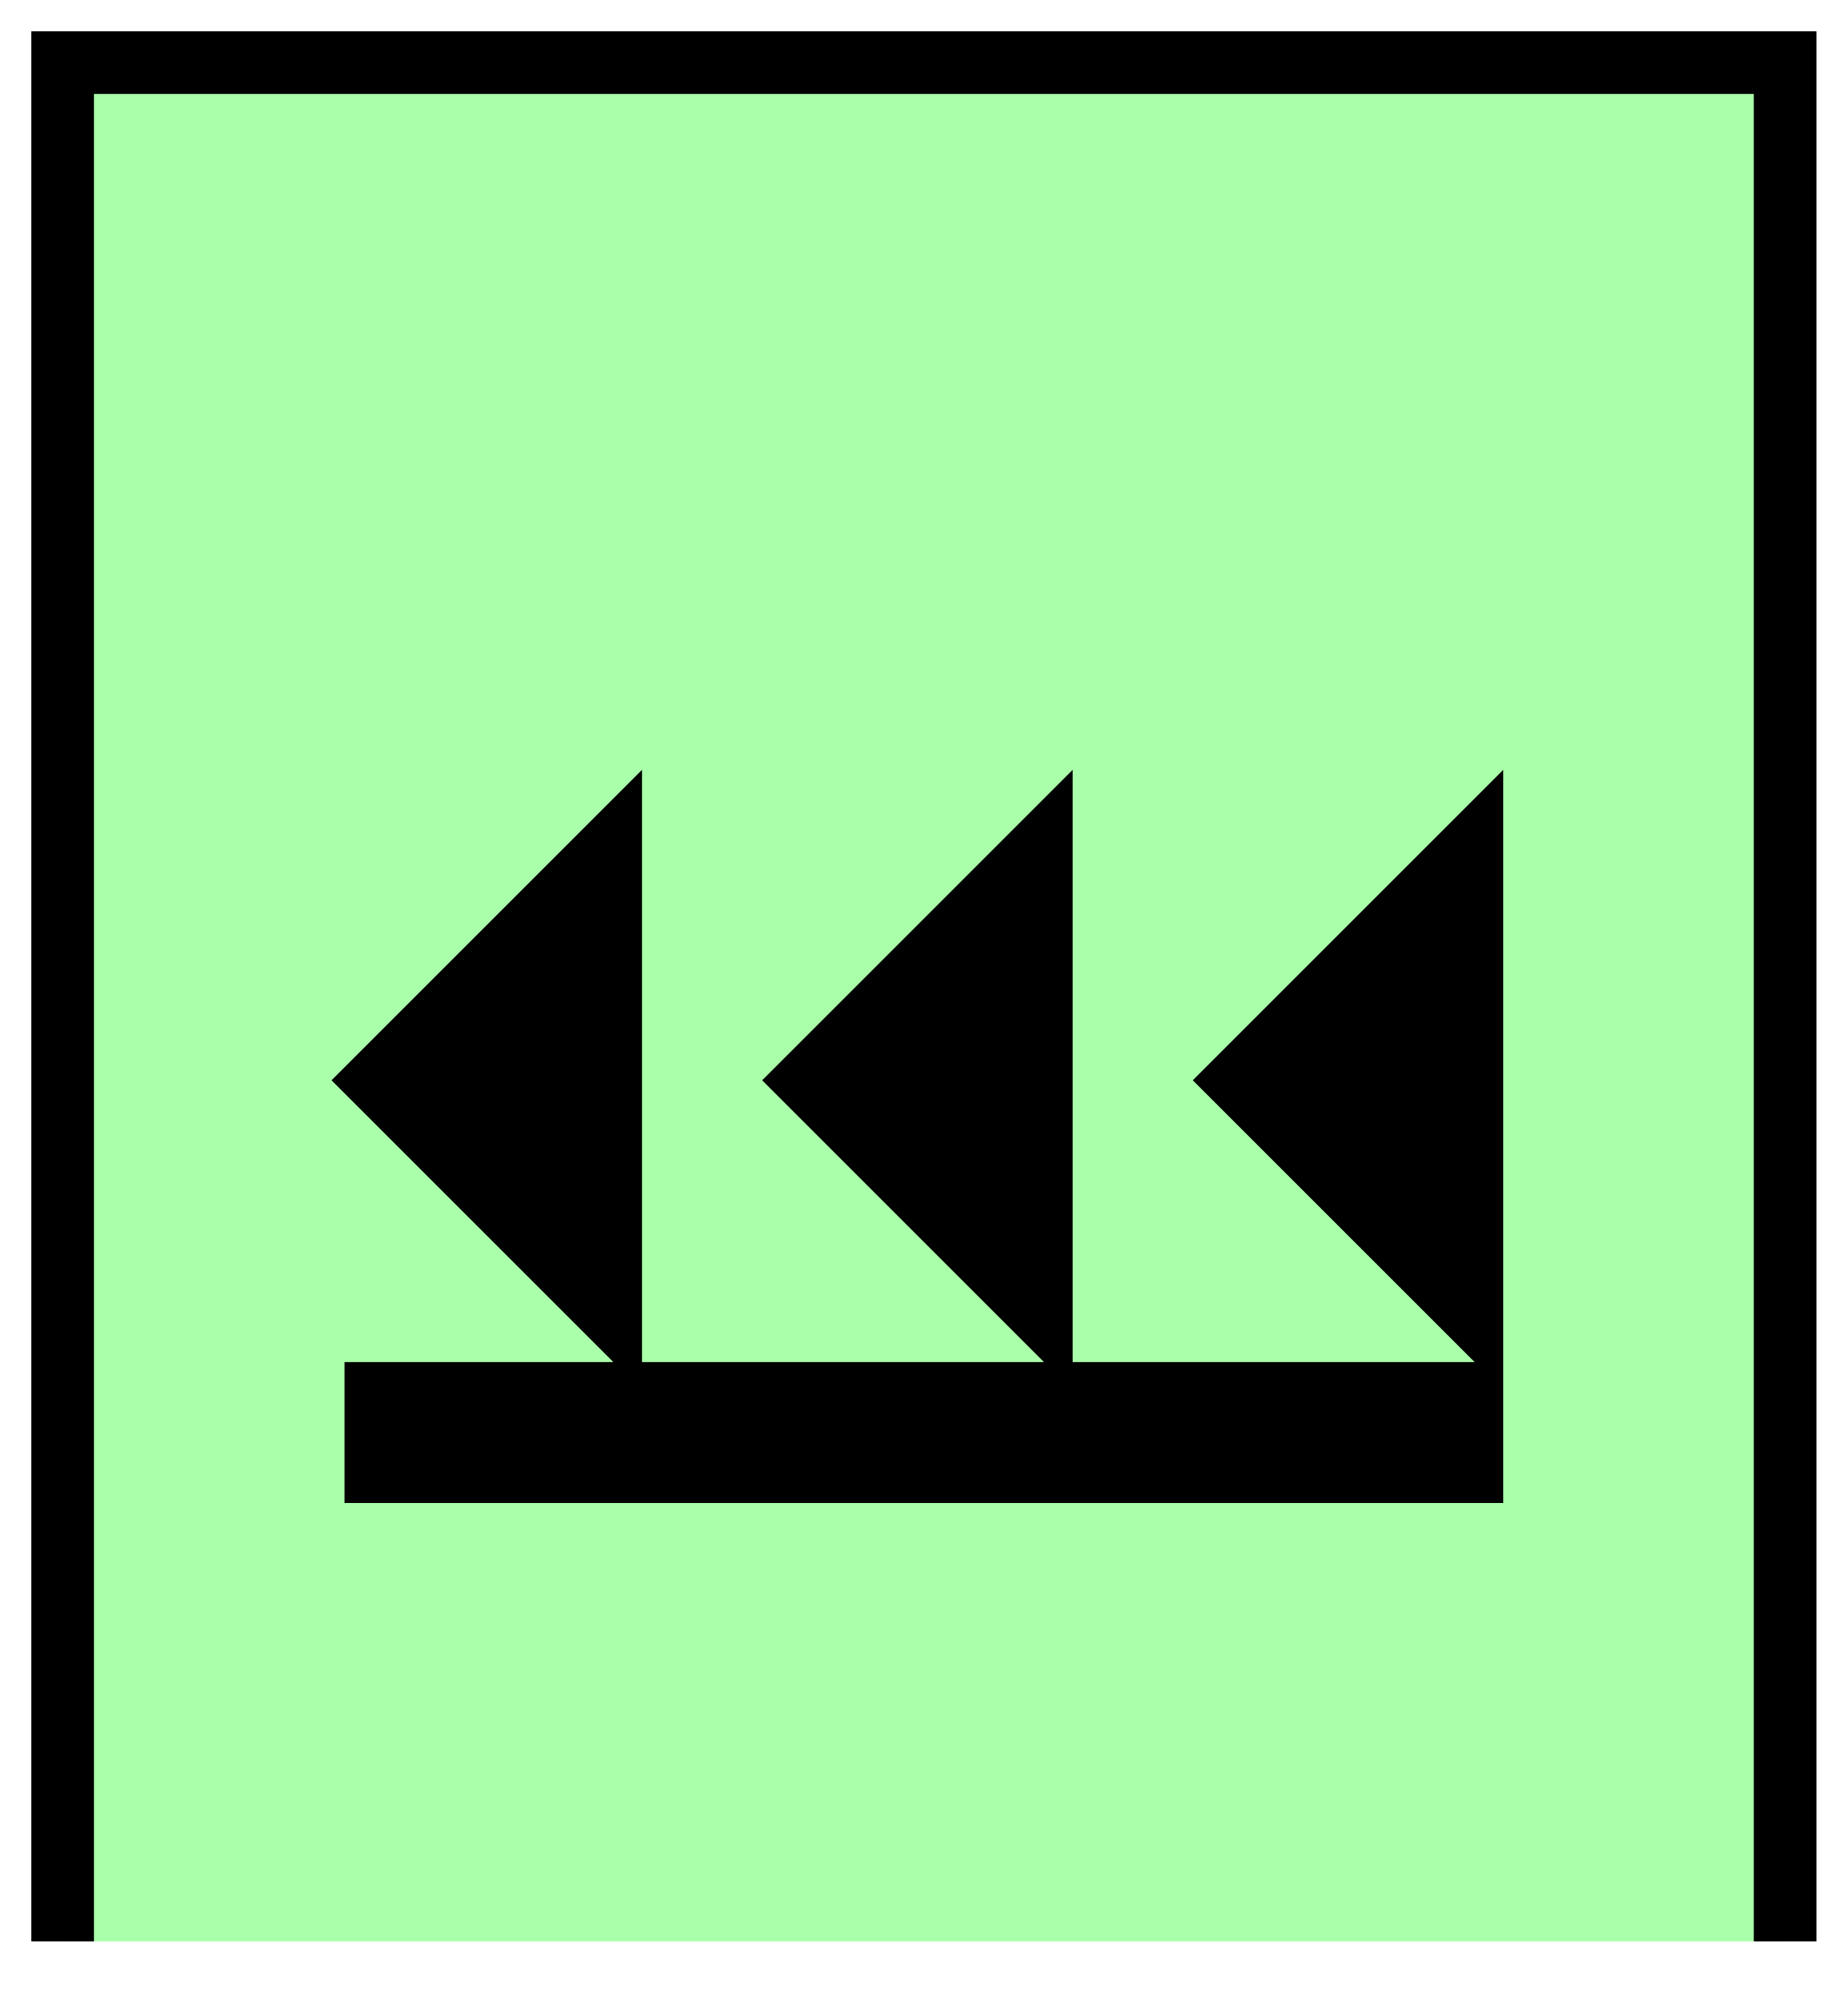
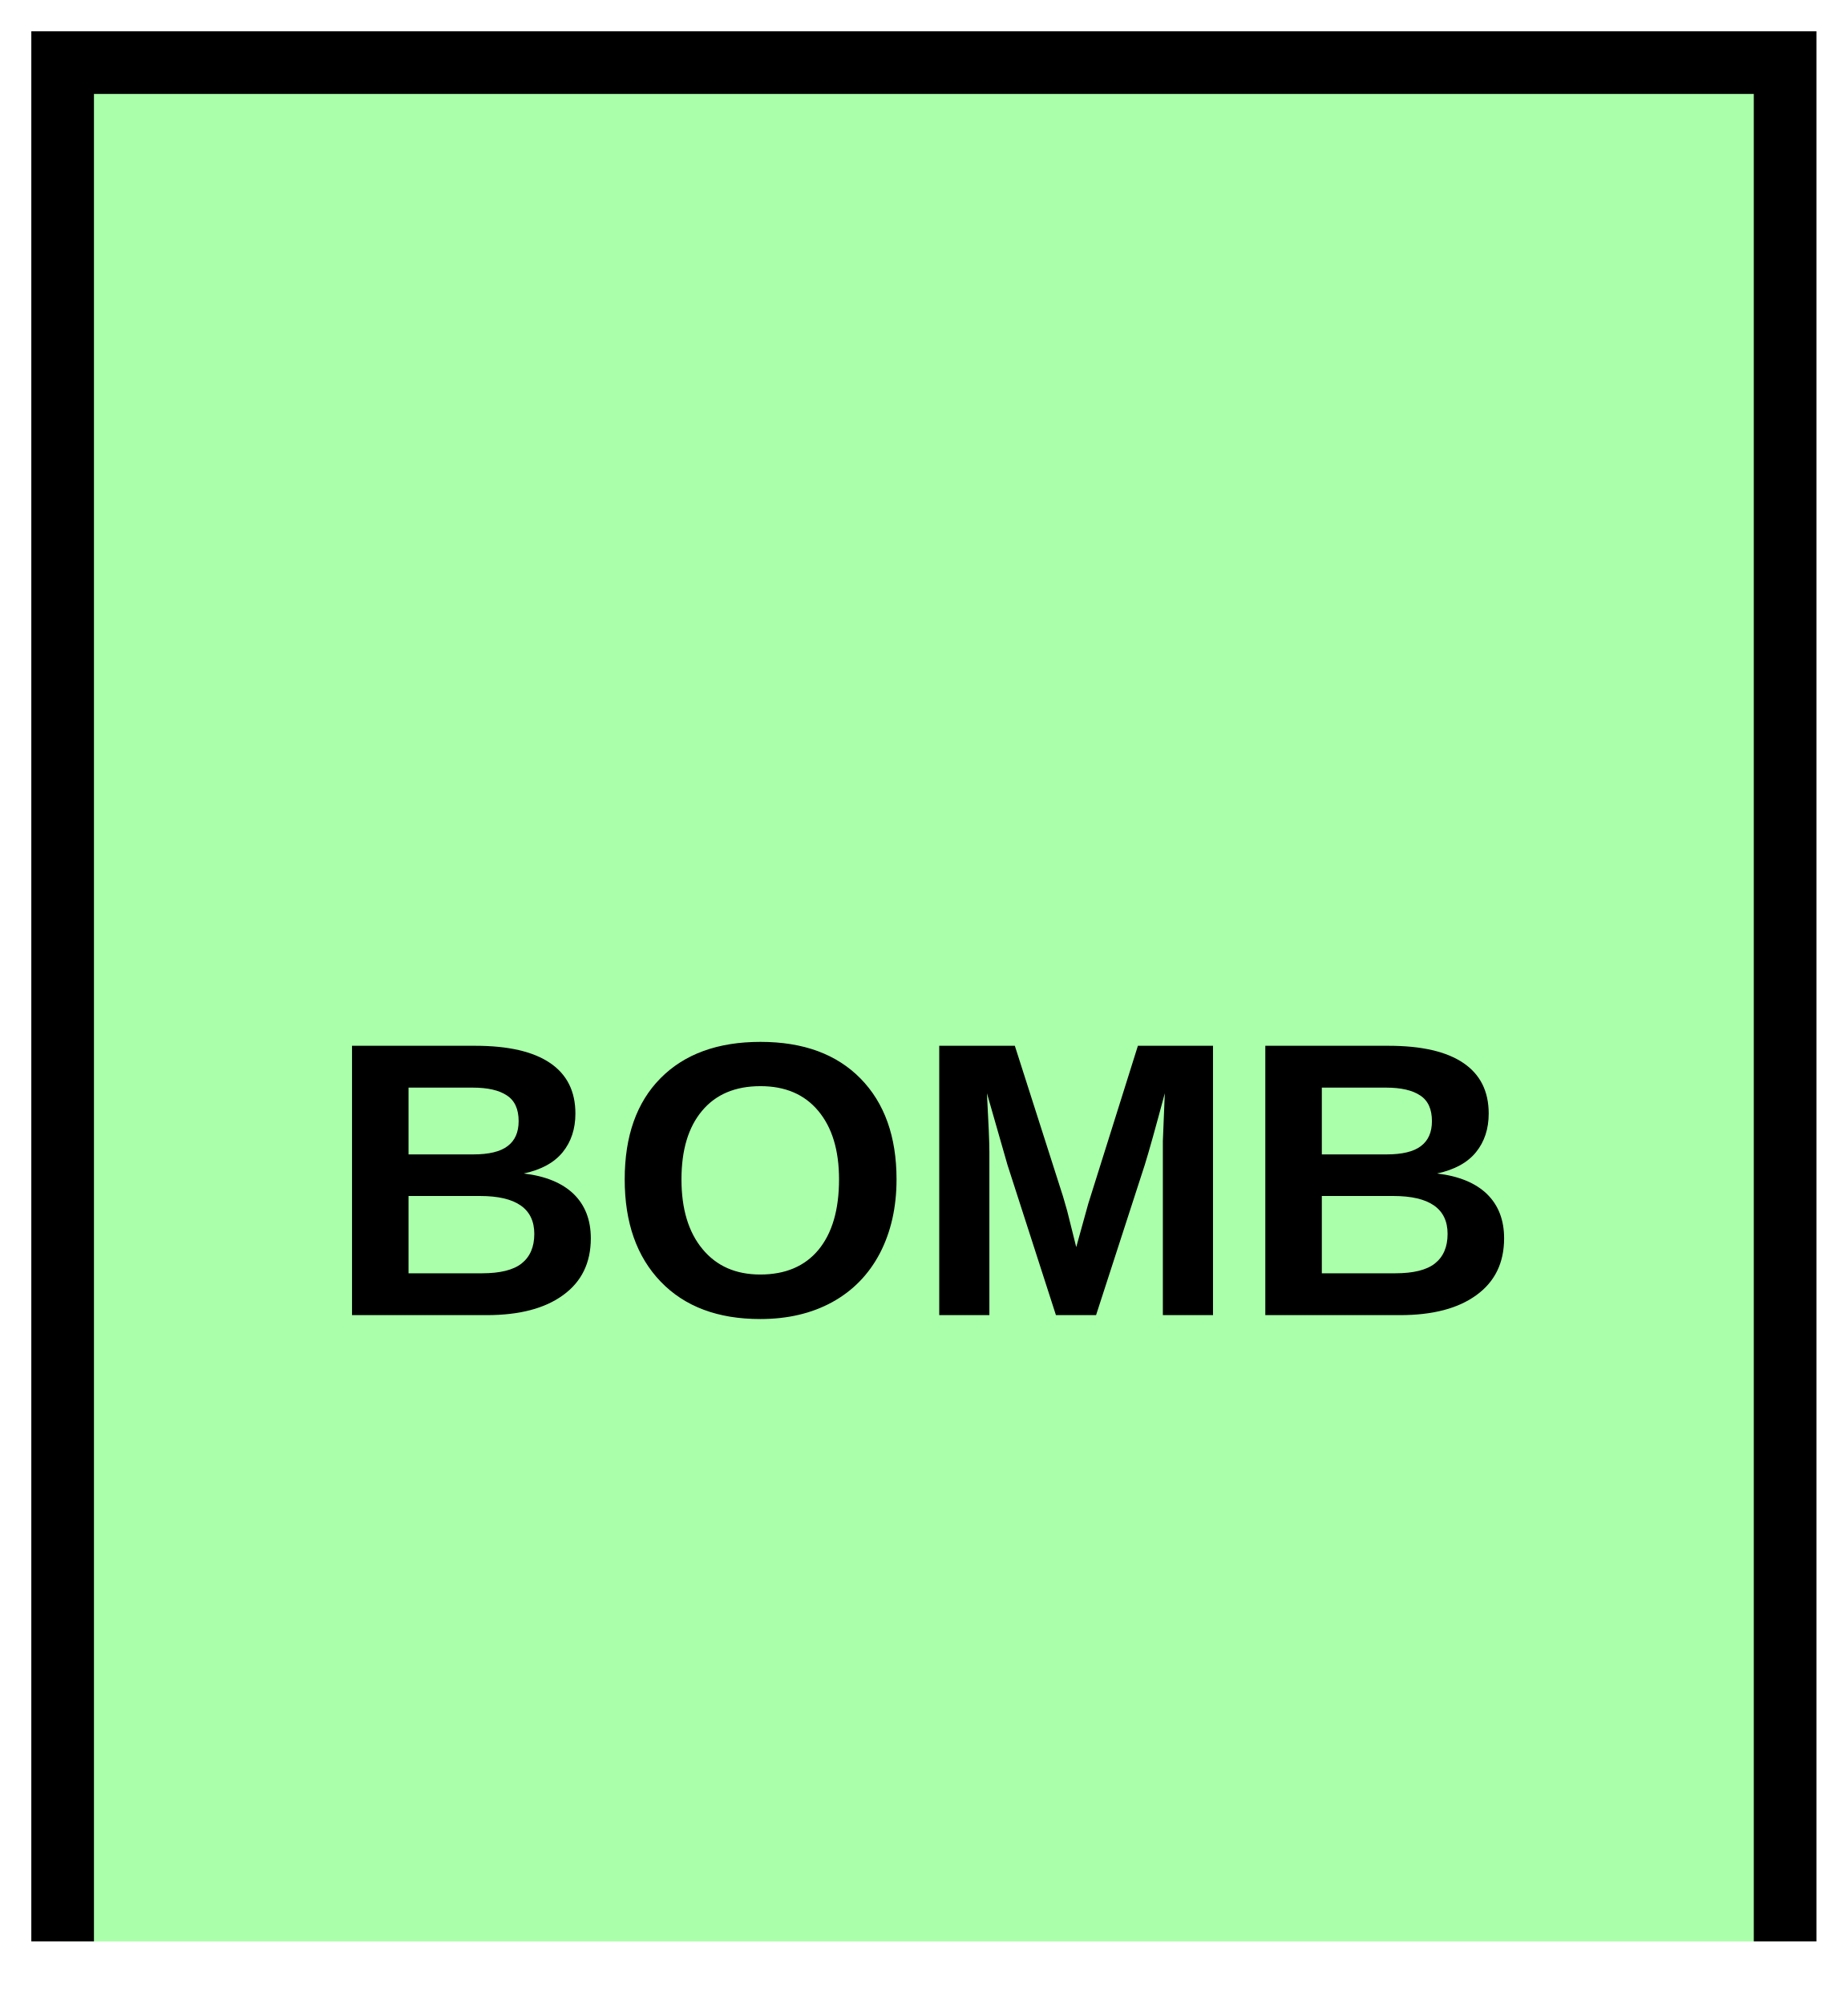
<svg xmlns="http://www.w3.org/2000/svg" version="1.2" baseProfile="tiny" width="302.08" height="327.68" viewBox="41 26 118 128">
  <path d="M 45,150 L 45,30,155,30,155,150" stroke-width="4" stroke="black" fill="rgb(170,255,170)" fill-opacity="1" />
-   <path d="M65,95 l15,-15 0,30 Z M92.5,95 l15,-15 0,30 Z M120,95 l15,-15 0,30 Z M65,120 l70,0 0,-5 -70,0 Z" stroke-width="4" stroke="black" fill="black" />
+   <text x="100" y="110" text-anchor="middle" font-size="25" font-family="Arial" font-weight="bold" stroke-width="4" stroke="none" fill="black">BOMB</text>
</svg>
